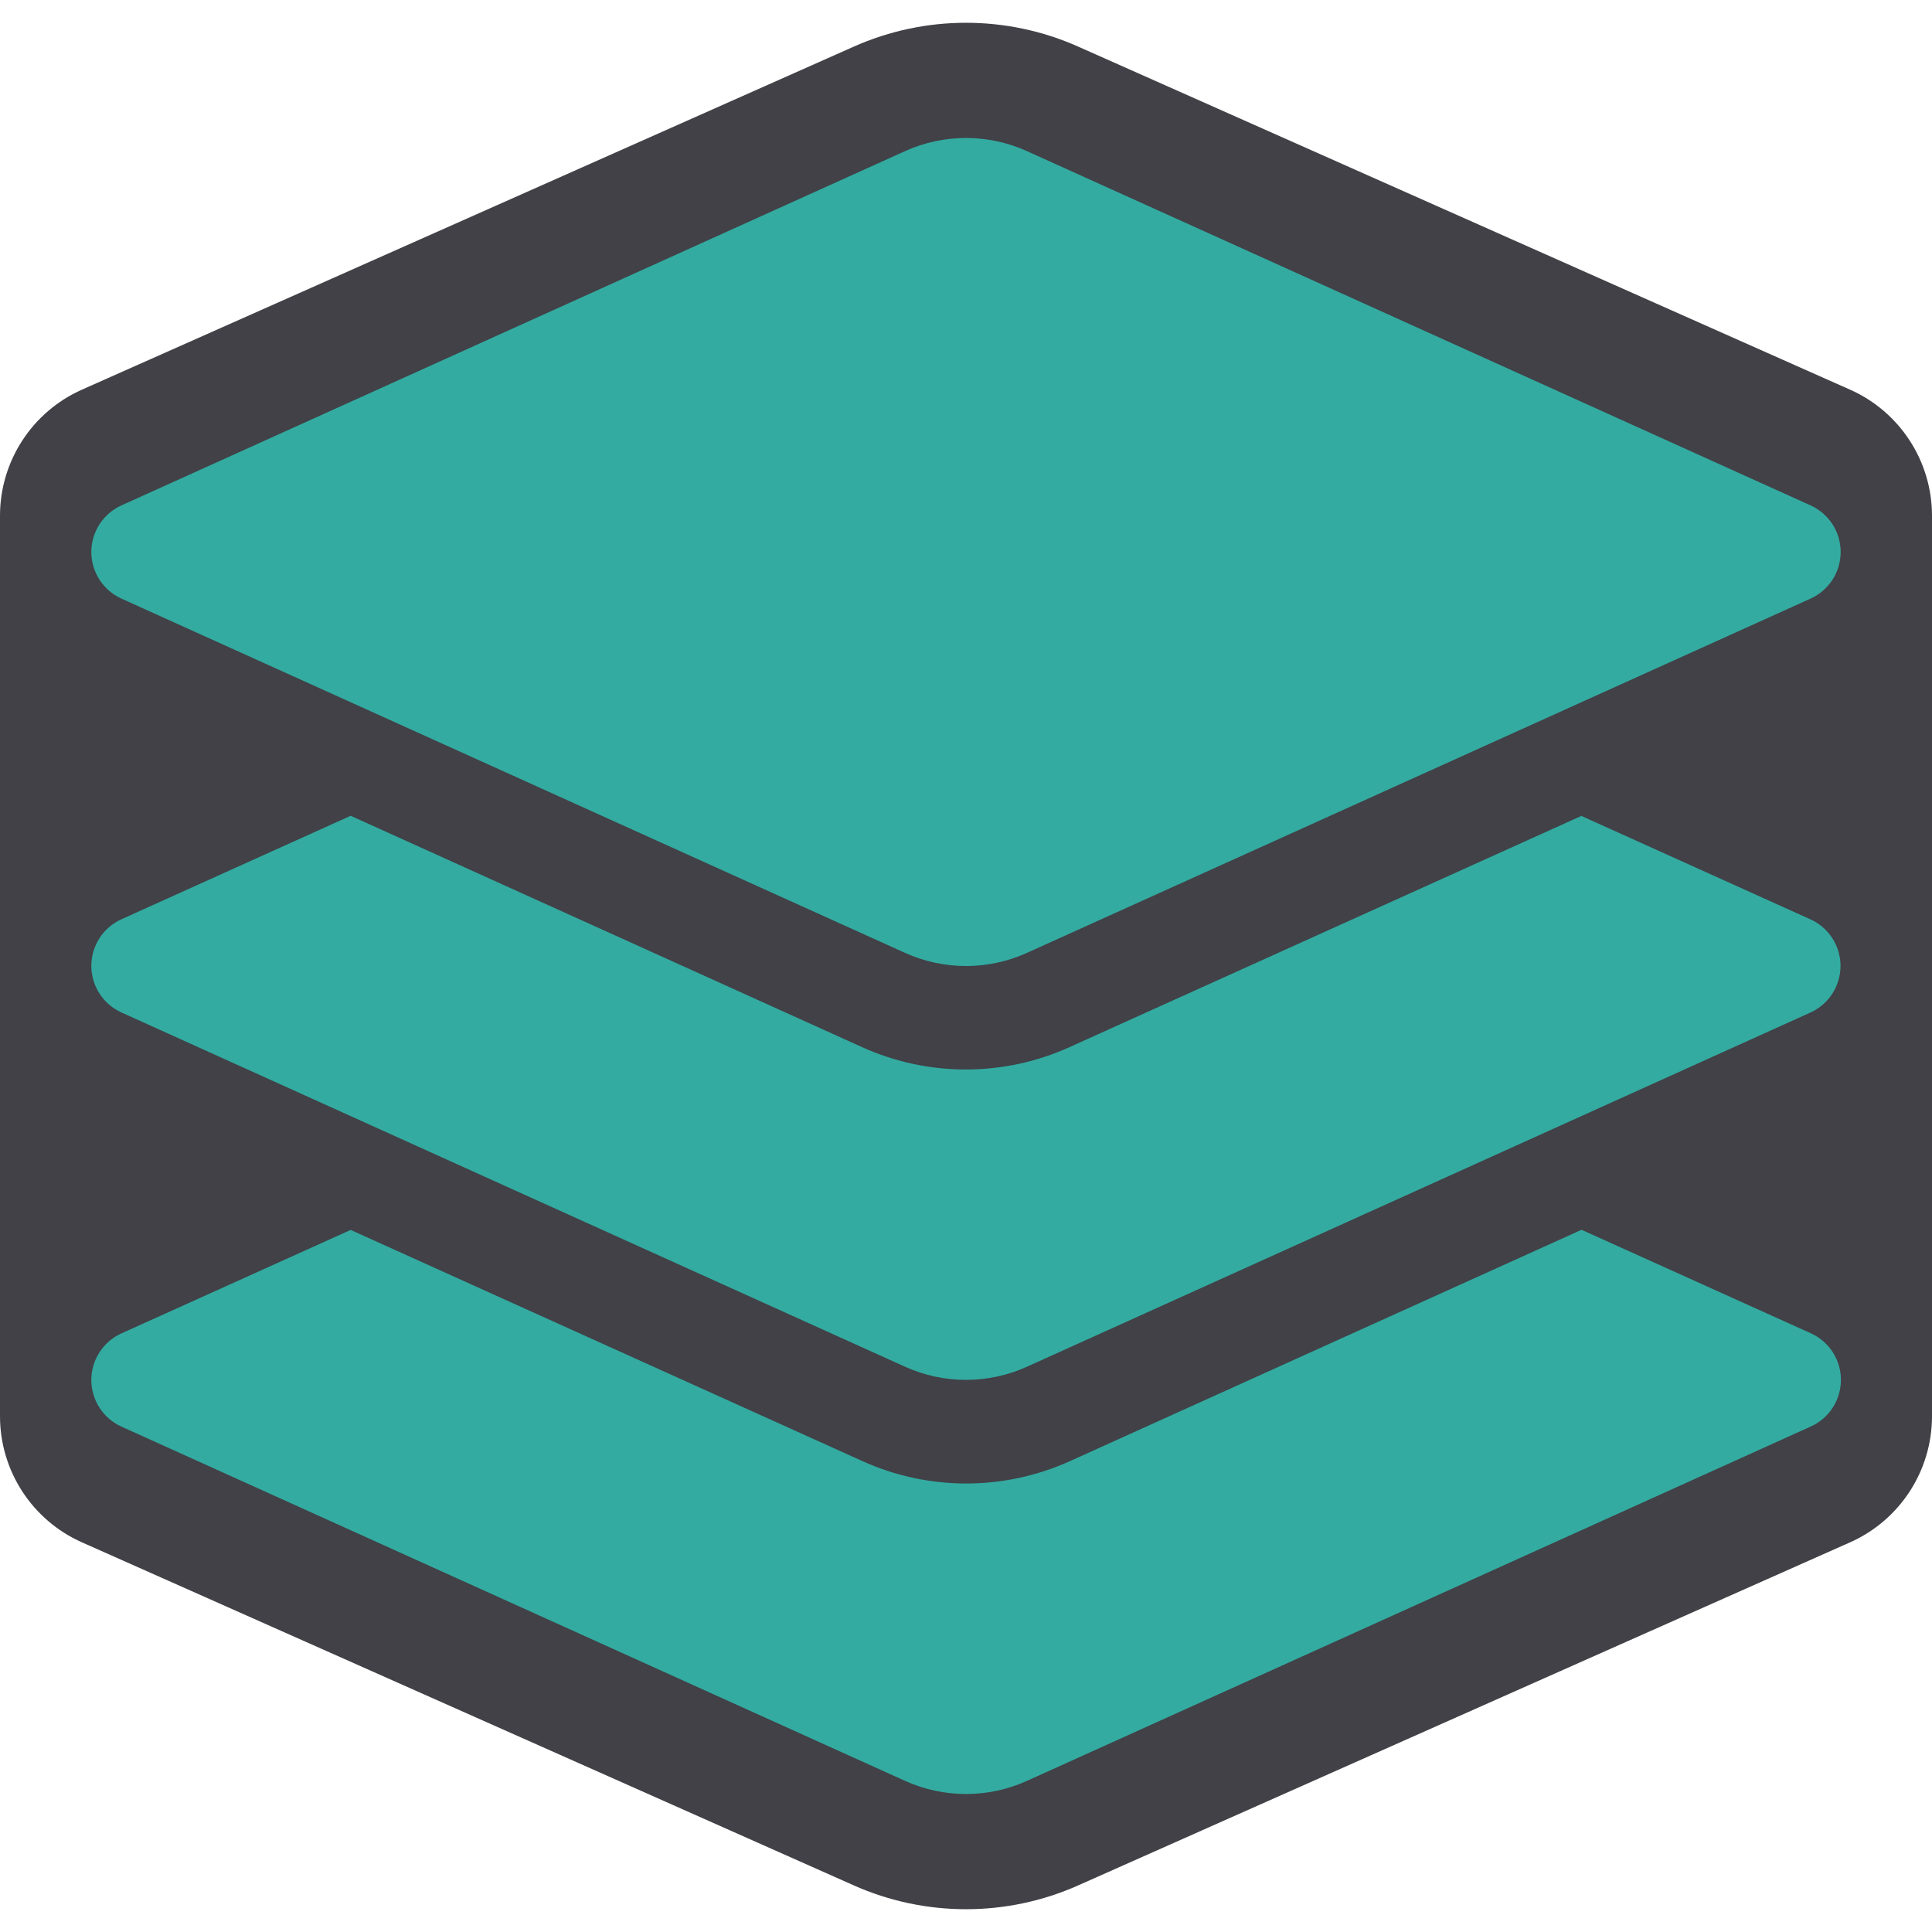
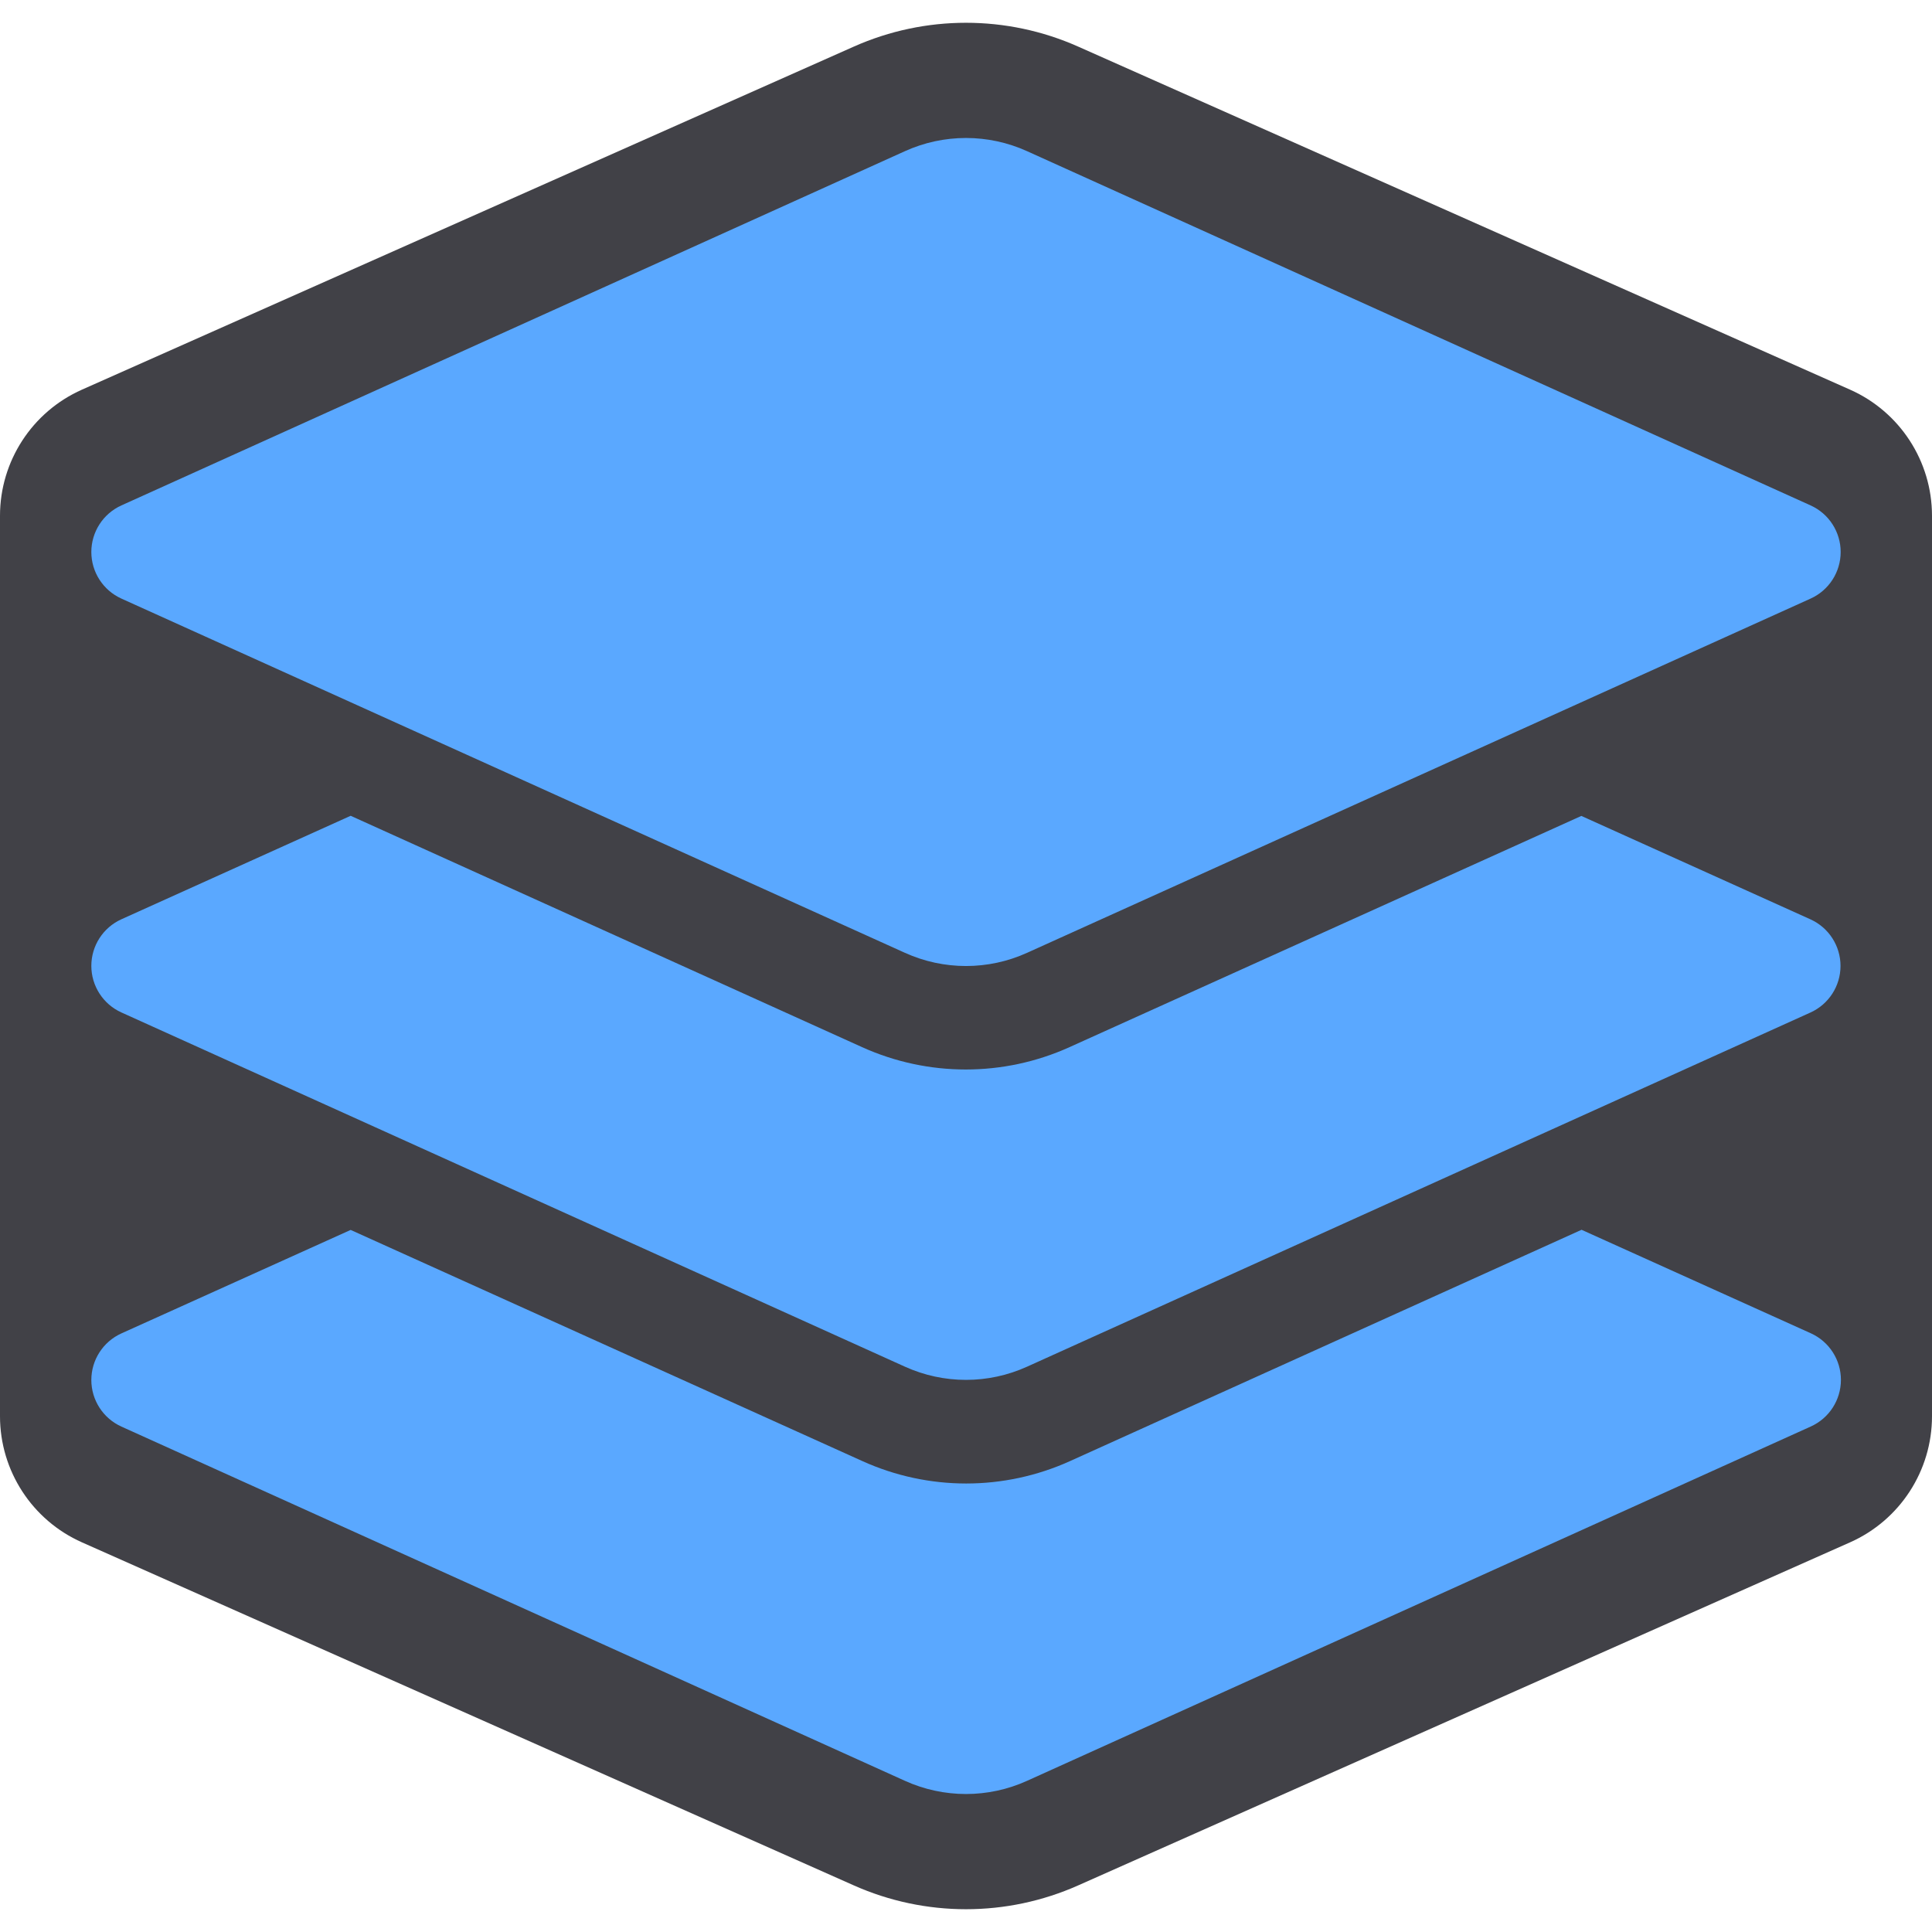
<svg xmlns="http://www.w3.org/2000/svg" width="28" height="28" viewBox="0 0 28 28">
  <path d="M26.812,5.647,15.625.675a4,4,0,0,0-3.25,0L1.188,5.647A2,2,0,0,0,0,7.475v13.05a2,2,0,0,0,1.188,1.828l11.187,4.972a4,4,0,0,0,3.25,0l11.187-4.972A2,2,0,0,0,28,20.525V7.475A2,2,0,0,0,26.812,5.647Z" style="fill:#414147" />
-   <path d="M26.241,20.675,14.885,25.809a2.143,2.143,0,0,1-1.77,0L1.759,20.675a.741.741,0,0,1,0-1.35l3.323-1.5L12.5,21.176a3.648,3.648,0,0,0,3.006,0l7.415-3.353,3.323,1.5A.741.741,0,0,1,26.241,20.675Zm-24.482-12,11.356,5.134a2.143,2.143,0,0,0,1.77,0L26.241,8.675a.741.741,0,0,0,0-1.35L14.885,2.191a2.143,2.143,0,0,0-1.77,0L1.759,7.325A.741.741,0,0,0,1.759,8.675Zm24.482,4.65-3.323-1.5L15.5,15.176a3.648,3.648,0,0,1-3.006,0L5.082,11.823l-3.323,1.5a.741.741,0,0,0,0,1.35l11.356,5.134a2.143,2.143,0,0,0,1.77,0l11.356-5.134A.741.741,0,0,0,26.241,13.325Z" style="fill:#33aba1" />
+   <path d="M26.241,20.675,14.885,25.809a2.143,2.143,0,0,1-1.77,0L1.759,20.675a.741.741,0,0,1,0-1.35l3.323-1.5L12.5,21.176a3.648,3.648,0,0,0,3.006,0l7.415-3.353,3.323,1.5A.741.741,0,0,1,26.241,20.675Zm-24.482-12,11.356,5.134a2.143,2.143,0,0,0,1.77,0L26.241,8.675a.741.741,0,0,0,0-1.35L14.885,2.191a2.143,2.143,0,0,0-1.77,0L1.759,7.325A.741.741,0,0,0,1.759,8.675Zm24.482,4.65-3.323-1.5L15.5,15.176a3.648,3.648,0,0,1-3.006,0L5.082,11.823l-3.323,1.5a.741.741,0,0,0,0,1.35l11.356,5.134a2.143,2.143,0,0,0,1.77,0l11.356-5.134A.741.741,0,0,0,26.241,13.325Z" style="fill:#5AA8FF" />
</svg>
